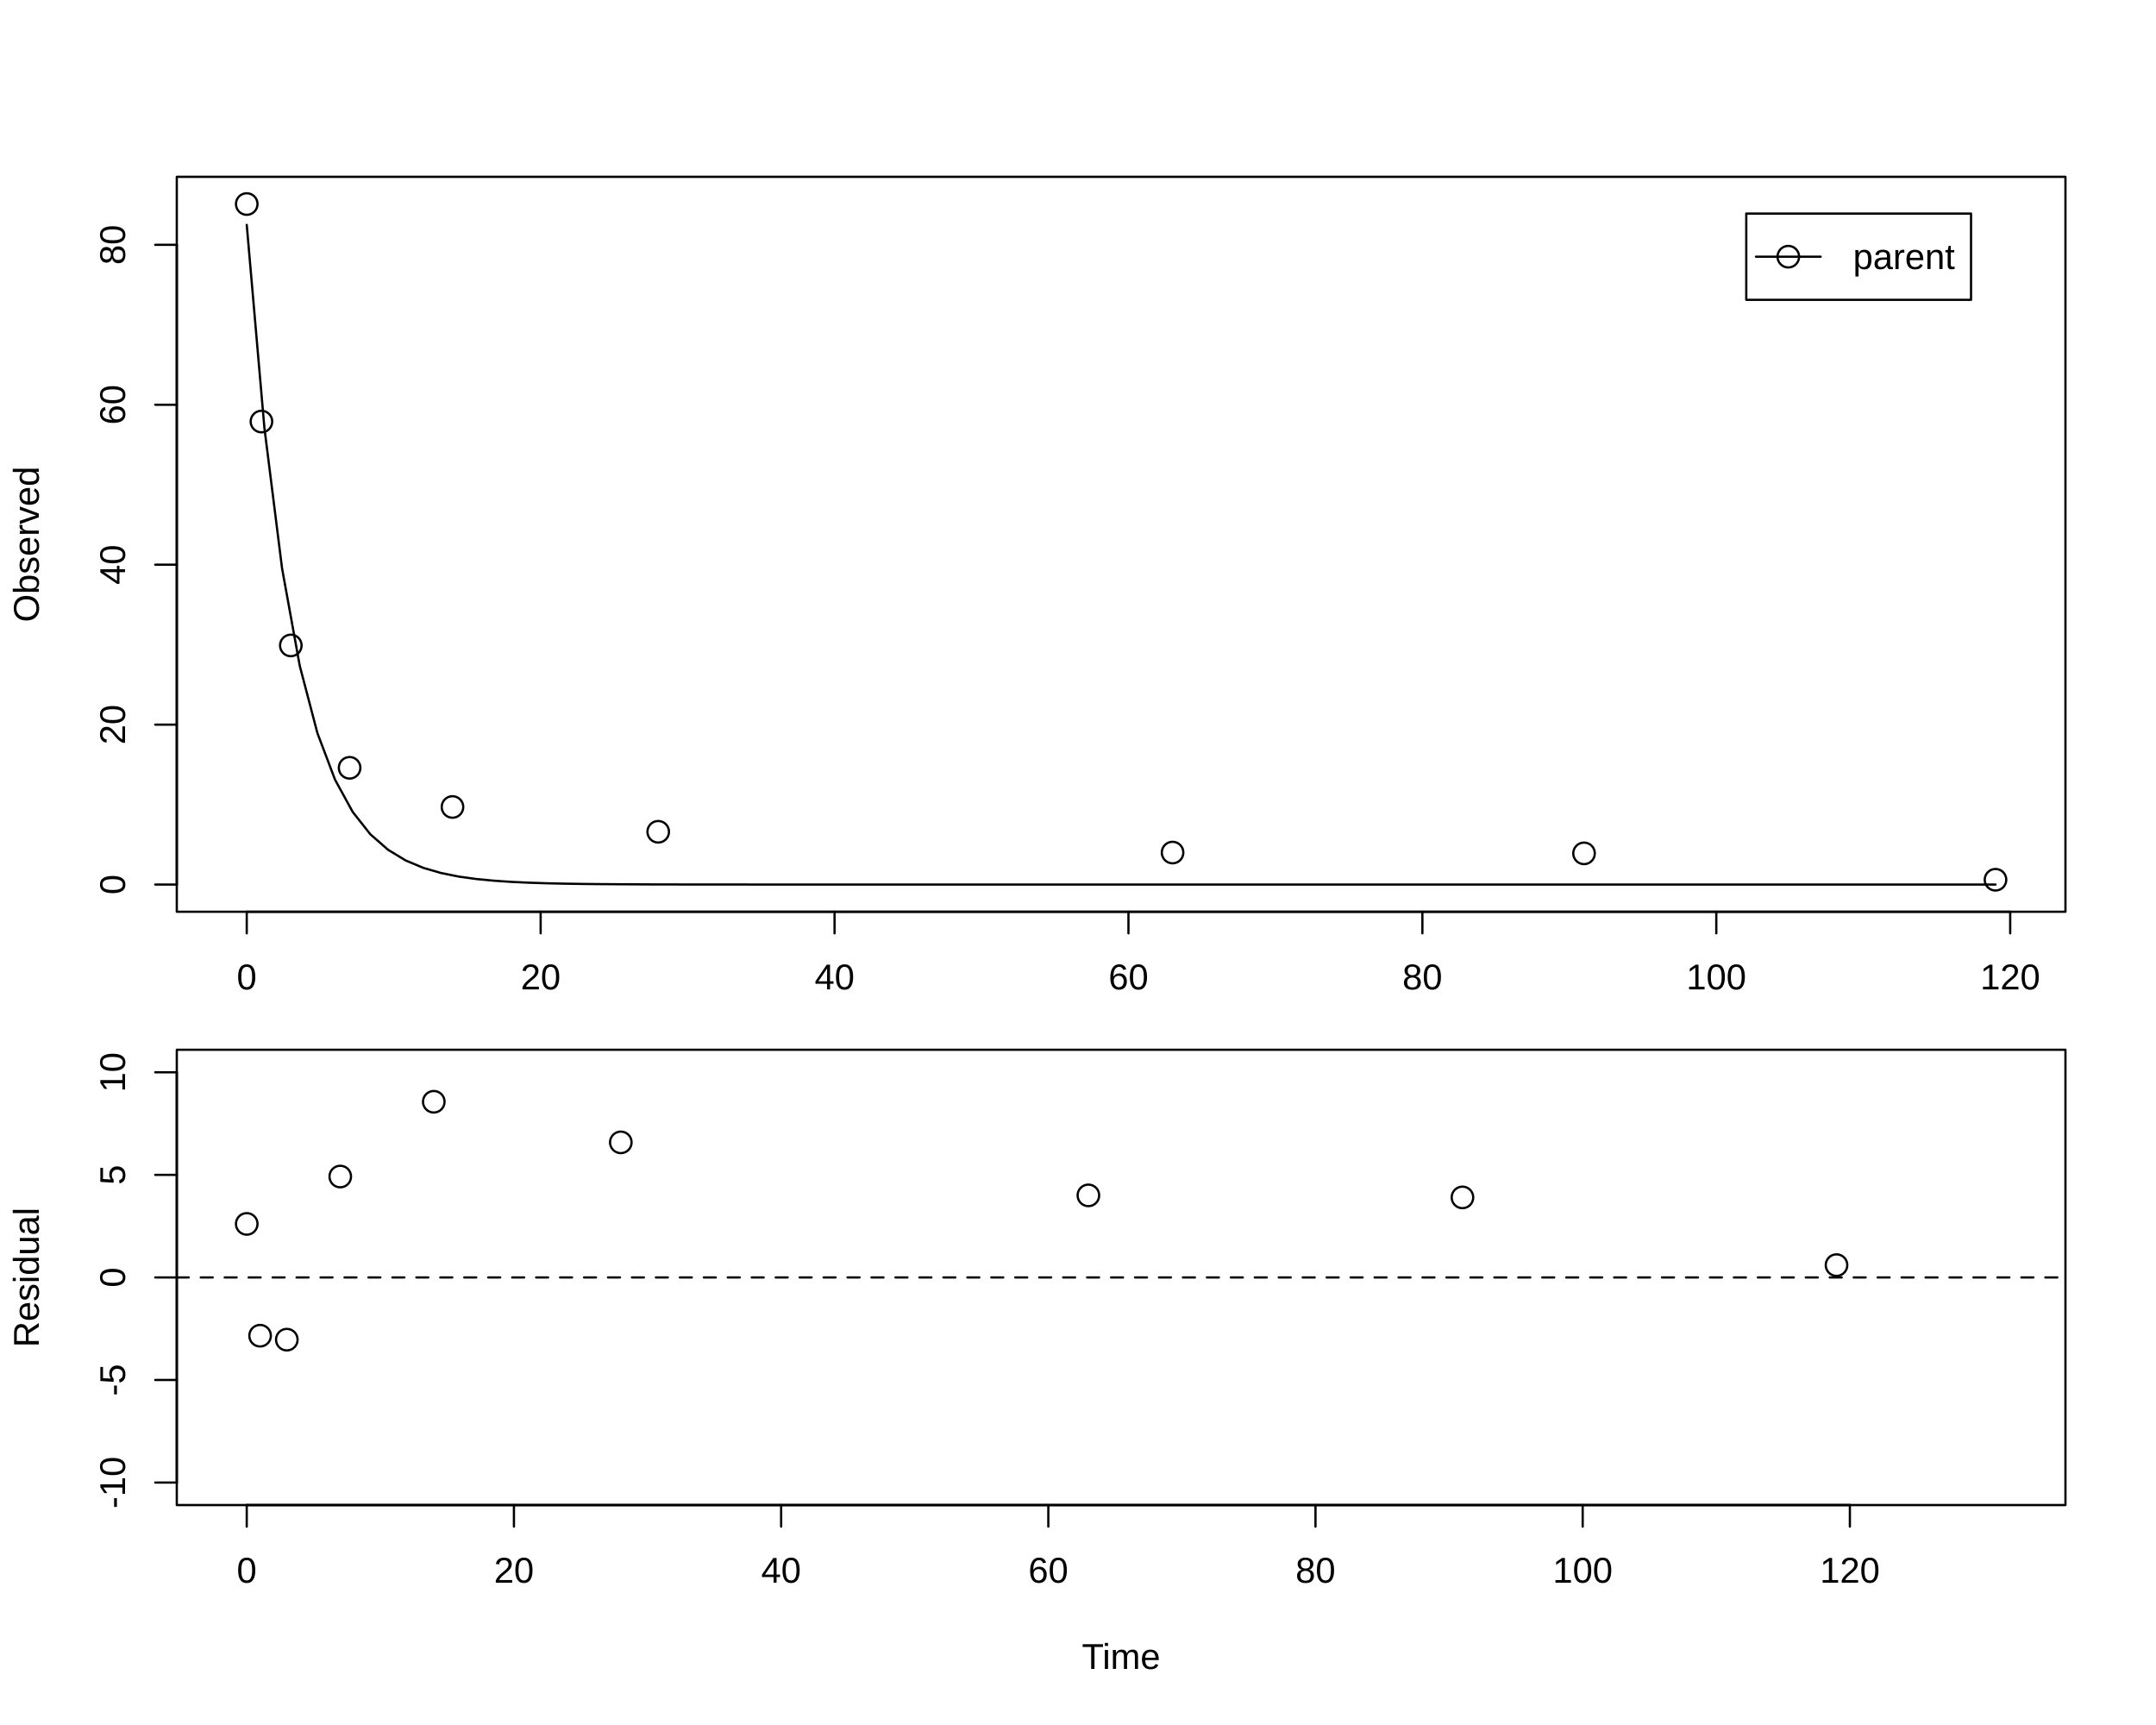
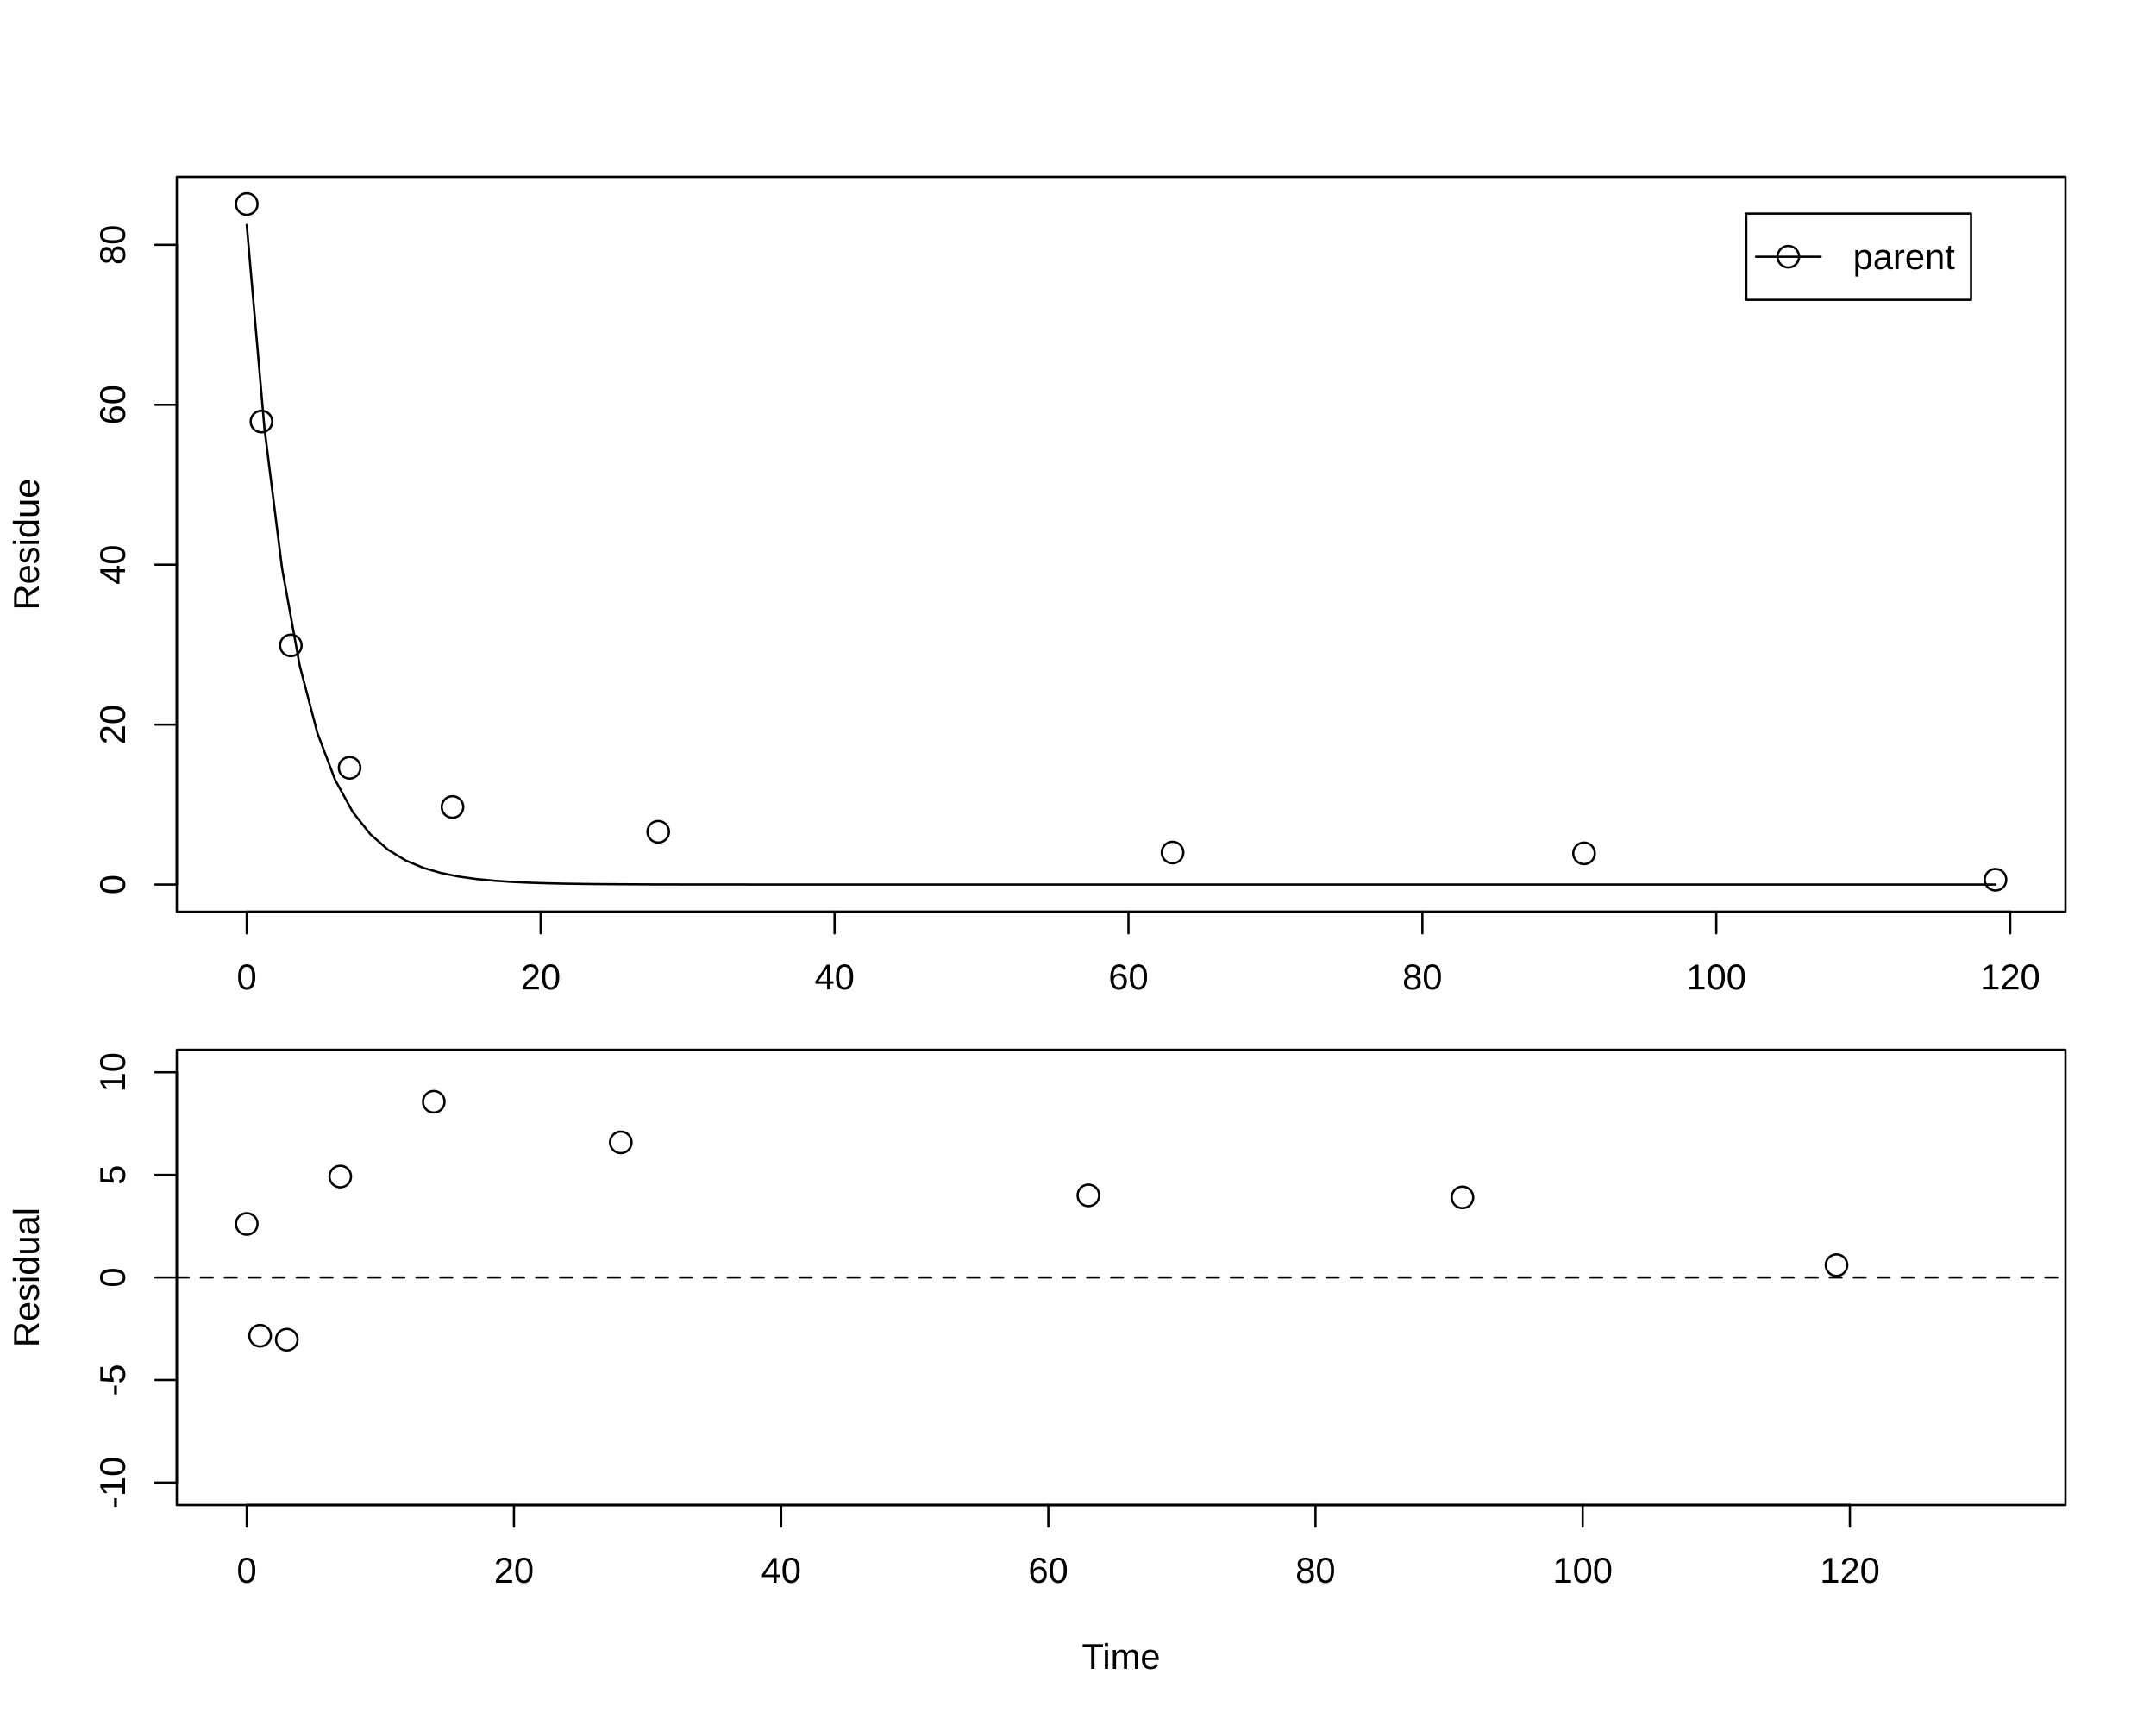
<svg xmlns="http://www.w3.org/2000/svg" viewBox="0 0 720.00 576.00">
  <defs>
    <style type="text/css">
    line, polyline, polygon, path, rect, circle {
      fill: none;
      stroke: #000000;
      stroke-linecap: round;
      stroke-linejoin: round;
      stroke-miterlimit: 10.00;
    }
  </style>
  </defs>
  <rect width="100%" height="100%" style="stroke: none; fill: #FFFFFF;" />
  <line x1="82.40" y1="304.45" x2="671.31" y2="304.45" style="stroke-width: 0.75;" />
  <line x1="82.40" y1="304.45" x2="82.40" y2="311.65" style="stroke-width: 0.75;" />
  <line x1="180.55" y1="304.45" x2="180.55" y2="311.65" style="stroke-width: 0.75;" />
  <line x1="278.70" y1="304.45" x2="278.70" y2="311.65" style="stroke-width: 0.75;" />
  <line x1="376.85" y1="304.45" x2="376.85" y2="311.65" style="stroke-width: 0.75;" />
  <line x1="475.01" y1="304.45" x2="475.01" y2="311.65" style="stroke-width: 0.75;" />
  <line x1="573.16" y1="304.45" x2="573.16" y2="311.65" style="stroke-width: 0.75;" />
  <line x1="671.31" y1="304.45" x2="671.31" y2="311.65" style="stroke-width: 0.75;" />
  <text x="79.06" y="330.37" style="font-size: 12.00px; font-family: Liberation Sans;" textLength="6.67px" lengthAdjust="spacingAndGlyphs">0</text>
  <text x="173.88" y="330.37" style="font-size: 12.00px; font-family: Liberation Sans;" textLength="13.34px" lengthAdjust="spacingAndGlyphs">20</text>
  <text x="272.03" y="330.37" style="font-size: 12.00px; font-family: Liberation Sans;" textLength="13.34px" lengthAdjust="spacingAndGlyphs">40</text>
  <text x="370.18" y="330.37" style="font-size: 12.00px; font-family: Liberation Sans;" textLength="13.34px" lengthAdjust="spacingAndGlyphs">60</text>
  <text x="468.33" y="330.37" style="font-size: 12.00px; font-family: Liberation Sans;" textLength="13.34px" lengthAdjust="spacingAndGlyphs">80</text>
  <text x="563.15" y="330.37" style="font-size: 12.00px; font-family: Liberation Sans;" textLength="20.02px" lengthAdjust="spacingAndGlyphs">100</text>
  <text x="661.30" y="330.37" style="font-size: 12.00px; font-family: Liberation Sans;" textLength="20.02px" lengthAdjust="spacingAndGlyphs">120</text>
  <line x1="59.04" y1="295.36" x2="59.04" y2="81.75" style="stroke-width: 0.75;" />
  <line x1="59.04" y1="295.36" x2="51.84" y2="295.36" style="stroke-width: 0.75;" />
  <line x1="59.04" y1="241.96" x2="51.84" y2="241.96" style="stroke-width: 0.75;" />
  <line x1="59.04" y1="188.55" x2="51.84" y2="188.55" style="stroke-width: 0.75;" />
  <line x1="59.04" y1="135.15" x2="51.84" y2="135.15" style="stroke-width: 0.75;" />
  <line x1="59.04" y1="81.75" x2="51.84" y2="81.75" style="stroke-width: 0.75;" />
  <text transform="translate(41.76,298.70) rotate(-90)" style="font-size: 12.00px; font-family: Liberation Sans;" textLength="6.67px" lengthAdjust="spacingAndGlyphs">0</text>
  <text transform="translate(41.76,248.63) rotate(-90)" style="font-size: 12.00px; font-family: Liberation Sans;" textLength="13.34px" lengthAdjust="spacingAndGlyphs">20</text>
  <text transform="translate(41.76,195.23) rotate(-90)" style="font-size: 12.00px; font-family: Liberation Sans;" textLength="13.34px" lengthAdjust="spacingAndGlyphs">40</text>
  <text transform="translate(41.76,141.82) rotate(-90)" style="font-size: 12.00px; font-family: Liberation Sans;" textLength="13.34px" lengthAdjust="spacingAndGlyphs">60</text>
  <text transform="translate(41.76,88.42) rotate(-90)" style="font-size: 12.00px; font-family: Liberation Sans;" textLength="13.34px" lengthAdjust="spacingAndGlyphs">80</text>
-   <polygon points="59.04,304.45 689.76,304.45 689.76,59.04 59.04,59.04 " style="stroke-width: 0.75; fill: none;" />
+   <polyline points="59.04,304.45 689.76,304.45 689.76,59.04 59.04,59.04 59.04,304.45 " style="stroke-width: 0.75;" />
  <defs>
    <clipPath id="cpMC4wMHw3MjAuMDB8MzQ5LjA5fDAuMDA=">
      <rect x="0.00" y="0.00" width="720.00" height="349.09" />
    </clipPath>
  </defs>
  <g clip-path="url(#cpMC4wMHw3MjAuMDB8MzQ5LjA5fDAuMDA=)">
    <text x="361.29" y="359.17" style="font-size: 12.00px; font-family: Liberation Sans;" textLength="26.22px" lengthAdjust="spacingAndGlyphs">Time</text>
  </g>
  <g clip-path="url(#cpMC4wMHw3MjAuMDB8MzQ5LjA5fDAuMDA=)">
-     <text transform="translate(12.96,207.75) rotate(-90)" style="font-size: 12.00px; font-family: Liberation Sans;" textLength="52.02px" lengthAdjust="spacingAndGlyphs">Observed</text>
+     <text transform="translate(12.96,203.76) rotate(-90)" style="font-size: 12.00px; font-family: Liberation Sans;" textLength="44.03px" lengthAdjust="spacingAndGlyphs">Residue</text>
  </g>
  <defs>
    <clipPath id="cpNTkuMDR8Njg5Ljc2fDMwNC40NXw1OS4wNA==">
      <rect x="59.04" y="59.04" width="630.72" height="245.41" />
    </clipPath>
  </defs>
  <circle cx="82.40" cy="68.13" r="2.70pt" style="stroke-width: 0.75;" clip-path="url(#cpNTkuMDR8Njg5Ljc2fDMwNC40NXw1OS4wNA==)" />
  <circle cx="87.31" cy="140.76" r="2.70pt" style="stroke-width: 0.75;" clip-path="url(#cpNTkuMDR8Njg5Ljc2fDMwNC40NXw1OS4wNA==)" />
  <circle cx="97.12" cy="215.52" r="2.70pt" style="stroke-width: 0.75;" clip-path="url(#cpNTkuMDR8Njg5Ljc2fDMwNC40NXw1OS4wNA==)" />
  <circle cx="116.75" cy="256.38" r="2.70pt" style="stroke-width: 0.75;" clip-path="url(#cpNTkuMDR8Njg5Ljc2fDMwNC40NXw1OS4wNA==)" />
  <circle cx="151.11" cy="269.46" r="2.70pt" style="stroke-width: 0.75;" clip-path="url(#cpNTkuMDR8Njg5Ljc2fDMwNC40NXw1OS4wNA==)" />
  <circle cx="219.81" cy="277.74" r="2.70pt" style="stroke-width: 0.75;" clip-path="url(#cpNTkuMDR8Njg5Ljc2fDMwNC40NXw1OS4wNA==)" />
  <circle cx="391.58" cy="284.68" r="2.70pt" style="stroke-width: 0.75;" clip-path="url(#cpNTkuMDR8Njg5Ljc2fDMwNC40NXw1OS4wNA==)" />
  <circle cx="528.99" cy="284.95" r="2.70pt" style="stroke-width: 0.75;" clip-path="url(#cpNTkuMDR8Njg5Ljc2fDMwNC40NXw1OS4wNA==)" />
  <circle cx="666.40" cy="293.76" r="2.70pt" style="stroke-width: 0.75;" clip-path="url(#cpNTkuMDR8Njg5Ljc2fDMwNC40NXw1OS4wNA==)" />
  <polyline points="82.40,75.09 88.30,142.89 94.20,189.82 100.10,222.31 106.00,244.80 111.89,260.36 117.79,271.13 123.69,278.59 129.59,283.75 135.49,287.33 141.39,289.80 147.29,291.51 153.19,292.70 159.09,293.52 164.99,294.08 170.88,294.48 176.78,294.75 182.68,294.94 188.58,295.07 194.48,295.16 200.38,295.22 206.28,295.26 212.18,295.29 218.08,295.32 223.98,295.33 229.87,295.34 235.77,295.35 241.67,295.35 247.57,295.35 253.47,295.36 259.37,295.36 265.27,295.36 271.17,295.36 277.07,295.36 282.97,295.36 288.86,295.36 294.76,295.36 300.66,295.36 306.56,295.36 312.46,295.36 318.36,295.36 324.26,295.36 330.16,295.36 336.06,295.36 341.96,295.36 347.85,295.36 353.75,295.36 359.65,295.36 365.55,295.36 371.45,295.36 377.35,295.36 383.25,295.36 389.15,295.36 395.05,295.36 400.95,295.36 406.84,295.36 412.74,295.36 418.64,295.36 424.54,295.36 430.44,295.36 436.34,295.36 442.24,295.36 448.14,295.36 454.04,295.36 459.94,295.36 465.83,295.36 471.73,295.36 477.63,295.36 483.53,295.36 489.43,295.36 495.33,295.36 501.23,295.36 507.13,295.36 513.03,295.36 518.93,295.36 524.82,295.36 530.72,295.36 536.62,295.36 542.52,295.36 548.42,295.36 554.32,295.36 560.22,295.36 566.12,295.36 572.02,295.36 577.92,295.36 583.81,295.36 589.71,295.36 595.61,295.36 601.51,295.36 607.41,295.36 613.31,295.36 619.21,295.36 625.11,295.36 631.01,295.36 636.91,295.36 642.80,295.36 648.70,295.36 654.60,295.36 660.50,295.36 666.40,295.36 " style="stroke-width: 0.75;" clip-path="url(#cpNTkuMDR8Njg5Ljc2fDMwNC40NXw1OS4wNA==)" />
  <rect x="583.17" y="71.31" width="75.06" height="28.80" style="stroke-width: 0.75; fill: #FFFFFF;" clip-path="url(#cpNTkuMDR8Njg5Ljc2fDMwNC40NXw1OS4wNA==)" />
  <line x1="586.41" y1="85.71" x2="608.01" y2="85.71" style="stroke-width: 0.75;" clip-path="url(#cpNTkuMDR8Njg5Ljc2fDMwNC40NXw1OS4wNA==)" />
  <circle cx="597.21" cy="85.71" r="2.70pt" style="stroke-width: 0.75;" clip-path="url(#cpNTkuMDR8Njg5Ljc2fDMwNC40NXw1OS4wNA==)" />
  <g clip-path="url(#cpNTkuMDR8Njg5Ljc2fDMwNC40NXw1OS4wNA==)">
    <text x="618.81" y="89.84" style="font-size: 12.00px; font-family: Liberation Sans;" textLength="34.02px" lengthAdjust="spacingAndGlyphs">parent</text>
  </g>
  <defs>
    <clipPath id="cpNTkuMDR8Njg5Ljc2fDUwMi41NnwzNTAuNTM=">
      <rect x="59.04" y="350.53" width="630.72" height="152.03" />
    </clipPath>
  </defs>
  <defs>
    <clipPath id="cpMC4wMHw3MjAuMDB8NTc2LjAwfDAuMDA=">
      <rect x="0.00" y="0.00" width="720.00" height="576.00" />
    </clipPath>
  </defs>
  <line x1="82.40" y1="502.56" x2="617.77" y2="502.56" style="stroke-width: 0.75;" clip-path="url(#cpMC4wMHw3MjAuMDB8NTc2LjAwfDAuMDA=)" />
  <line x1="82.40" y1="502.56" x2="82.40" y2="509.76" style="stroke-width: 0.75;" clip-path="url(#cpMC4wMHw3MjAuMDB8NTc2LjAwfDAuMDA=)" />
  <line x1="171.63" y1="502.56" x2="171.63" y2="509.76" style="stroke-width: 0.75;" clip-path="url(#cpMC4wMHw3MjAuMDB8NTc2LjAwfDAuMDA=)" />
  <line x1="260.86" y1="502.56" x2="260.86" y2="509.76" style="stroke-width: 0.75;" clip-path="url(#cpMC4wMHw3MjAuMDB8NTc2LjAwfDAuMDA=)" />
  <line x1="350.09" y1="502.56" x2="350.09" y2="509.76" style="stroke-width: 0.75;" clip-path="url(#cpMC4wMHw3MjAuMDB8NTc2LjAwfDAuMDA=)" />
  <line x1="439.31" y1="502.56" x2="439.31" y2="509.76" style="stroke-width: 0.75;" clip-path="url(#cpMC4wMHw3MjAuMDB8NTc2LjAwfDAuMDA=)" />
  <line x1="528.54" y1="502.56" x2="528.54" y2="509.76" style="stroke-width: 0.75;" clip-path="url(#cpMC4wMHw3MjAuMDB8NTc2LjAwfDAuMDA=)" />
  <line x1="617.77" y1="502.56" x2="617.77" y2="509.76" style="stroke-width: 0.75;" clip-path="url(#cpMC4wMHw3MjAuMDB8NTc2LjAwfDAuMDA=)" />
  <g clip-path="url(#cpMC4wMHw3MjAuMDB8NTc2LjAwfDAuMDA=)">
    <text x="79.06" y="528.48" style="font-size: 12.00px; font-family: Liberation Sans;" textLength="6.67px" lengthAdjust="spacingAndGlyphs">0</text>
  </g>
  <g clip-path="url(#cpMC4wMHw3MjAuMDB8NTc2LjAwfDAuMDA=)">
    <text x="164.96" y="528.48" style="font-size: 12.00px; font-family: Liberation Sans;" textLength="13.34px" lengthAdjust="spacingAndGlyphs">20</text>
  </g>
  <g clip-path="url(#cpMC4wMHw3MjAuMDB8NTc2LjAwfDAuMDA=)">
    <text x="254.18" y="528.48" style="font-size: 12.00px; font-family: Liberation Sans;" textLength="13.34px" lengthAdjust="spacingAndGlyphs">40</text>
  </g>
  <g clip-path="url(#cpMC4wMHw3MjAuMDB8NTc2LjAwfDAuMDA=)">
    <text x="343.41" y="528.48" style="font-size: 12.00px; font-family: Liberation Sans;" textLength="13.34px" lengthAdjust="spacingAndGlyphs">60</text>
  </g>
  <g clip-path="url(#cpMC4wMHw3MjAuMDB8NTc2LjAwfDAuMDA=)">
    <text x="432.64" y="528.48" style="font-size: 12.00px; font-family: Liberation Sans;" textLength="13.34px" lengthAdjust="spacingAndGlyphs">80</text>
  </g>
  <g clip-path="url(#cpMC4wMHw3MjAuMDB8NTc2LjAwfDAuMDA=)">
    <text x="518.53" y="528.48" style="font-size: 12.00px; font-family: Liberation Sans;" textLength="20.02px" lengthAdjust="spacingAndGlyphs">100</text>
  </g>
  <g clip-path="url(#cpMC4wMHw3MjAuMDB8NTc2LjAwfDAuMDA=)">
    <text x="607.76" y="528.48" style="font-size: 12.00px; font-family: Liberation Sans;" textLength="20.02px" lengthAdjust="spacingAndGlyphs">120</text>
  </g>
  <line x1="59.04" y1="495.04" x2="59.04" y2="358.05" style="stroke-width: 0.75;" clip-path="url(#cpMC4wMHw3MjAuMDB8NTc2LjAwfDAuMDA=)" />
  <line x1="59.04" y1="495.04" x2="51.84" y2="495.04" style="stroke-width: 0.75;" clip-path="url(#cpMC4wMHw3MjAuMDB8NTc2LjAwfDAuMDA=)" />
  <line x1="59.04" y1="460.79" x2="51.84" y2="460.79" style="stroke-width: 0.75;" clip-path="url(#cpMC4wMHw3MjAuMDB8NTc2LjAwfDAuMDA=)" />
  <line x1="59.04" y1="426.55" x2="51.84" y2="426.55" style="stroke-width: 0.75;" clip-path="url(#cpMC4wMHw3MjAuMDB8NTc2LjAwfDAuMDA=)" />
  <line x1="59.04" y1="392.30" x2="51.84" y2="392.30" style="stroke-width: 0.75;" clip-path="url(#cpMC4wMHw3MjAuMDB8NTc2LjAwfDAuMDA=)" />
  <line x1="59.04" y1="358.05" x2="51.84" y2="358.05" style="stroke-width: 0.75;" clip-path="url(#cpMC4wMHw3MjAuMDB8NTc2LjAwfDAuMDA=)" />
  <g clip-path="url(#cpMC4wMHw3MjAuMDB8NTc2LjAwfDAuMDA=)">
    <text transform="translate(41.76,503.71) rotate(-90)" style="font-size: 12.00px; font-family: Liberation Sans;" textLength="17.34px" lengthAdjust="spacingAndGlyphs">-10</text>
  </g>
  <g clip-path="url(#cpMC4wMHw3MjAuMDB8NTc2LjAwfDAuMDA=)">
    <text transform="translate(41.76,466.13) rotate(-90)" style="font-size: 12.00px; font-family: Liberation Sans;" textLength="10.67px" lengthAdjust="spacingAndGlyphs">-5</text>
  </g>
  <g clip-path="url(#cpMC4wMHw3MjAuMDB8NTc2LjAwfDAuMDA=)">
    <text transform="translate(41.76,429.88) rotate(-90)" style="font-size: 12.00px; font-family: Liberation Sans;" textLength="6.67px" lengthAdjust="spacingAndGlyphs">0</text>
  </g>
  <g clip-path="url(#cpMC4wMHw3MjAuMDB8NTc2LjAwfDAuMDA=)">
    <text transform="translate(41.76,395.64) rotate(-90)" style="font-size: 12.00px; font-family: Liberation Sans;" textLength="6.67px" lengthAdjust="spacingAndGlyphs">5</text>
  </g>
  <g clip-path="url(#cpMC4wMHw3MjAuMDB8NTc2LjAwfDAuMDA=)">
    <text transform="translate(41.76,364.73) rotate(-90)" style="font-size: 12.00px; font-family: Liberation Sans;" textLength="13.34px" lengthAdjust="spacingAndGlyphs">10</text>
  </g>
-   <polygon points="59.04,502.56 689.76,502.56 689.76,350.53 59.04,350.53 " style="stroke-width: 0.75; fill: none;" clip-path="url(#cpMC4wMHw3MjAuMDB8NTc2LjAwfDAuMDA=)" />
+   <polyline points="59.04,502.56 689.76,502.56 689.76,350.53 59.04,350.53 59.04,502.56 " style="stroke-width: 0.75;" clip-path="url(#cpMC4wMHw3MjAuMDB8NTc2LjAwfDAuMDA=)" />
  <defs>
    <clipPath id="cpMC4wMHw3MjAuMDB8NTc2LjAwfDM0OS4wOQ==">
      <rect x="0.00" y="349.09" width="720.00" height="226.91" />
    </clipPath>
  </defs>
  <g clip-path="url(#cpMC4wMHw3MjAuMDB8NTc2LjAwfDM0OS4wOQ==)">
    <text x="361.29" y="557.28" style="font-size: 12.00px; font-family: Liberation Sans;" textLength="26.22px" lengthAdjust="spacingAndGlyphs">Time</text>
  </g>
  <g clip-path="url(#cpMC4wMHw3MjAuMDB8NTc2LjAwfDM0OS4wOQ==)">
    <text transform="translate(12.96,449.90) rotate(-90)" style="font-size: 12.00px; font-family: Liberation Sans;" textLength="46.70px" lengthAdjust="spacingAndGlyphs">Residual</text>
  </g>
  <defs>
    <clipPath id="cpNTkuMDR8Njg5Ljc2fDUwMi41NnwzNTAuNTM=">
      <rect x="59.04" y="350.53" width="630.72" height="152.03" />
    </clipPath>
  </defs>
  <circle cx="82.40" cy="408.68" r="2.70pt" style="stroke-width: 0.75;" clip-path="url(#cpNTkuMDR8Njg5Ljc2fDUwMi41NnwzNTAuNTM=)" />
  <circle cx="86.86" cy="446.01" r="2.70pt" style="stroke-width: 0.75;" clip-path="url(#cpNTkuMDR8Njg5Ljc2fDUwMi41NnwzNTAuNTM=)" />
  <circle cx="95.78" cy="447.33" r="2.70pt" style="stroke-width: 0.75;" clip-path="url(#cpNTkuMDR8Njg5Ljc2fDUwMi41NnwzNTAuNTM=)" />
  <circle cx="113.63" cy="392.86" r="2.70pt" style="stroke-width: 0.75;" clip-path="url(#cpNTkuMDR8Njg5Ljc2fDUwMi41NnwzNTAuNTM=)" />
  <circle cx="144.86" cy="367.89" r="2.70pt" style="stroke-width: 0.75;" clip-path="url(#cpNTkuMDR8Njg5Ljc2fDUwMi41NnwzNTAuNTM=)" />
  <circle cx="207.32" cy="381.45" r="2.70pt" style="stroke-width: 0.75;" clip-path="url(#cpNTkuMDR8Njg5Ljc2fDUwMi41NnwzNTAuNTM=)" />
  <circle cx="363.47" cy="399.15" r="2.70pt" style="stroke-width: 0.75;" clip-path="url(#cpNTkuMDR8Njg5Ljc2fDUwMi41NnwzNTAuNTM=)" />
  <circle cx="488.39" cy="399.83" r="2.70pt" style="stroke-width: 0.75;" clip-path="url(#cpNTkuMDR8Njg5Ljc2fDUwMi41NnwzNTAuNTM=)" />
  <circle cx="613.31" cy="422.44" r="2.70pt" style="stroke-width: 0.75;" clip-path="url(#cpNTkuMDR8Njg5Ljc2fDUwMi41NnwzNTAuNTM=)" />
  <line x1="59.04" y1="426.55" x2="689.76" y2="426.55" style="stroke-width: 0.75; stroke-dasharray: 4.00,4.00;" clip-path="url(#cpNTkuMDR8Njg5Ljc2fDUwMi41NnwzNTAuNTM=)" />
  <defs>
    <clipPath id="cpNTkuMDR8Njg5Ljc2fDUwMi41Nnw1OS4wNA==">
      <rect x="59.04" y="59.04" width="630.72" height="443.52" />
    </clipPath>
  </defs>
</svg>
